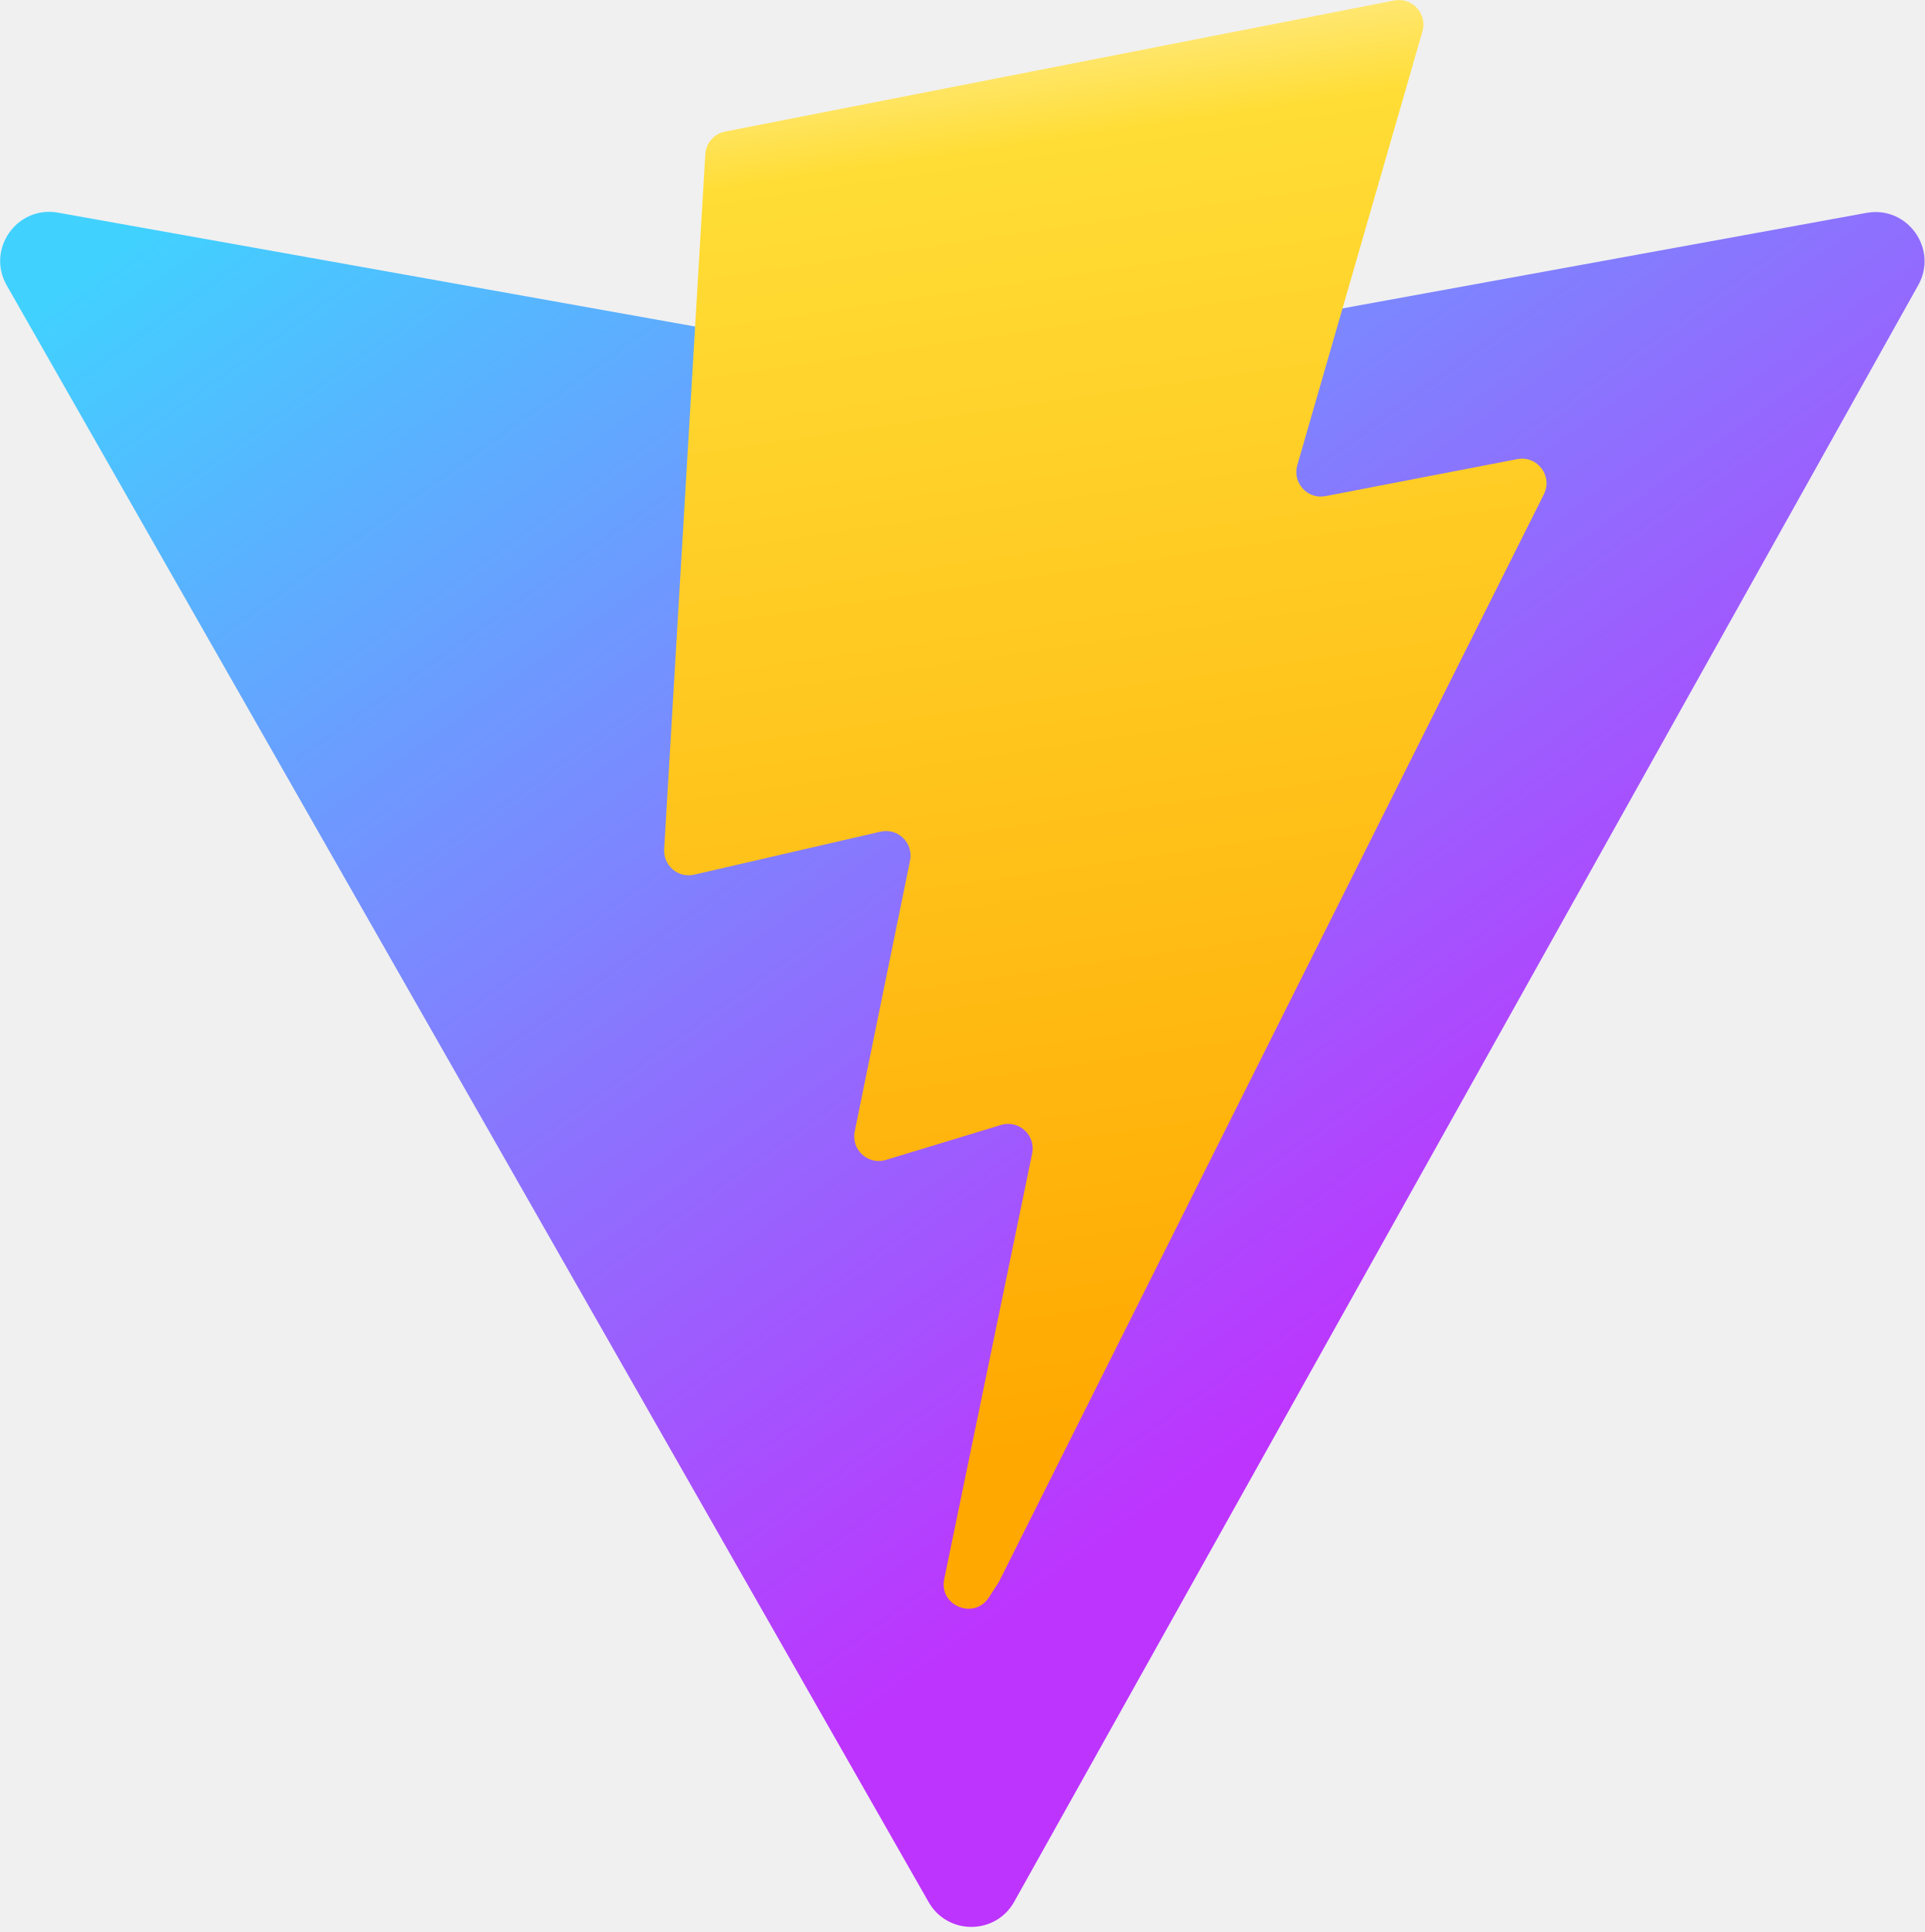
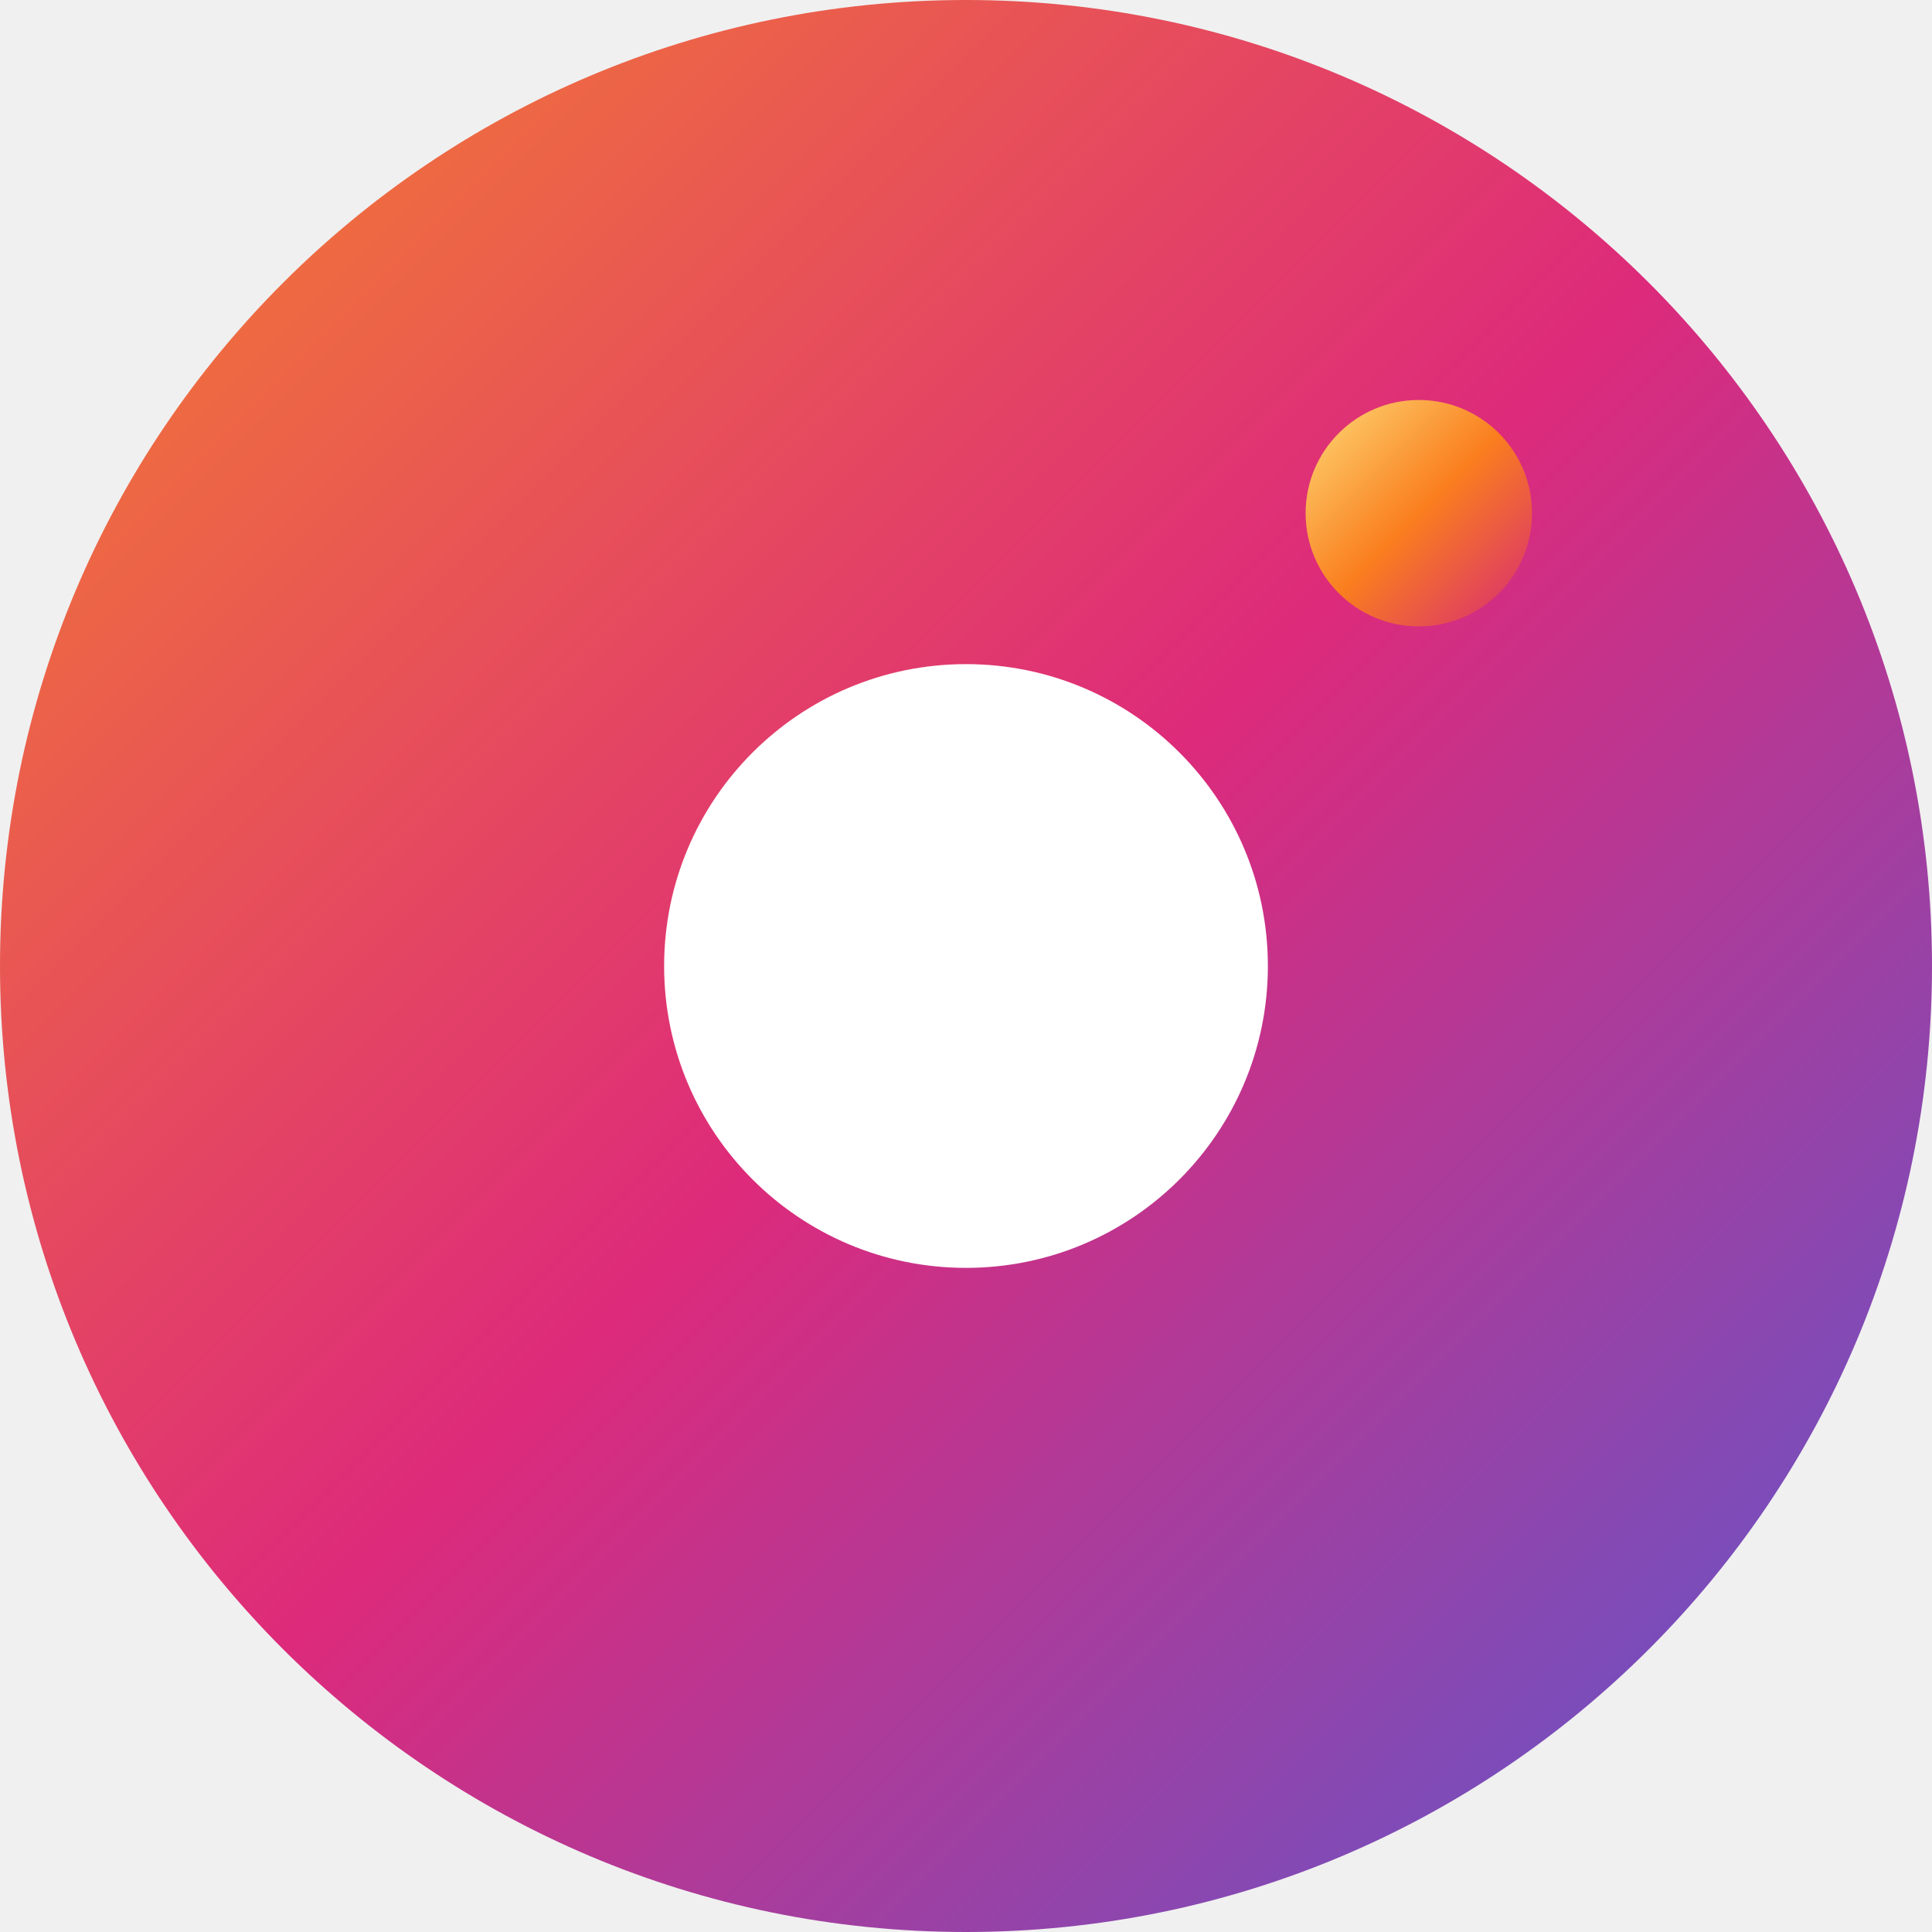
- <svg xmlns="http://www.w3.org/2000/svg" aria-hidden="true" role="img" class="iconify iconify--logos" width="31.88" height="32" preserveAspectRatio="xMidYMid meet" viewBox="0 0 256 257">
+ <svg xmlns="http://www.w3.org/2000/svg" aria-hidden="true" role="img" class="iconify iconify--logos" width="256" height="256" preserveAspectRatio="xMidYMid meet" viewBox="0 0 256 256">
  <defs>
-     <linearGradient id="IconifyId1813088fe1fbc01fb466" x1="-.828%" x2="57.636%" y1="7.652%" y2="78.411%">
-       <stop offset="0%" stop-color="#41D1FF" />
-       <stop offset="100%" stop-color="#BD34FE" />
+     <linearGradient id="gradient1" x1="0%" y1="0%" x2="100%" y2="100%">
+       <stop offset="0%" stop-color="#F58529" />
+       <stop offset="50%" stop-color="#DD2A7B" />
+       <stop offset="100%" stop-color="#515BD4" />
    </linearGradient>
-     <linearGradient id="IconifyId1813088fe1fbc01fb467" x1="43.376%" x2="50.316%" y1="2.242%" y2="89.03%">
-       <stop offset="0%" stop-color="#FFEA83" />
-       <stop offset="8.333%" stop-color="#FFDD35" />
-       <stop offset="100%" stop-color="#FFA800" />
+     <linearGradient id="gradient2" x1="0%" y1="0%" x2="100%" y2="100%">
+       <stop offset="0%" stop-color="#FEDA77" />
+       <stop offset="50%" stop-color="#FA7E1E" />
+       <stop offset="100%" stop-color="#D62976" />
    </linearGradient>
  </defs>
-   <path fill="url(#IconifyId1813088fe1fbc01fb466)" d="M255.153 37.938L134.897 252.976c-2.483 4.44-8.862 4.466-11.382.048L.875 37.958c-2.746-4.814 1.371-10.646 6.827-9.67l120.385 21.517a6.537 6.537 0 0 0 2.322-.004l117.867-21.483c5.438-.991 9.574 4.796 6.877 9.62Z" />
-   <path fill="url(#IconifyId1813088fe1fbc01fb467)" d="M185.432.063L96.44 17.501a3.268 3.268 0 0 0-2.634 3.014l-5.474 92.456a3.268 3.268 0 0 0 3.997 3.378l24.777-5.718c2.318-.535 4.413 1.507 3.936 3.838l-7.361 36.047c-.495 2.426 1.782 4.5 4.151 3.78l15.304-4.649c2.372-.72 4.652 1.36 4.15 3.788l-11.698 56.621c-.732 3.542 3.979 5.473 5.943 2.437l1.313-2.028l72.516-144.72c1.215-2.423-.88-5.186-3.54-4.672l-25.505 4.922c-2.396.462-4.435-1.77-3.759-4.114l16.646-57.705c.677-2.35-1.37-4.583-3.769-4.113Z" />
+   <rect width="256" height="256" fill="url(#gradient1)" rx="50%" />
+   <circle cx="128" cy="128" r="40" fill="#fff" />
+   <circle cx="188" cy="68" r="15" fill="url(#gradient2)" />
</svg>
